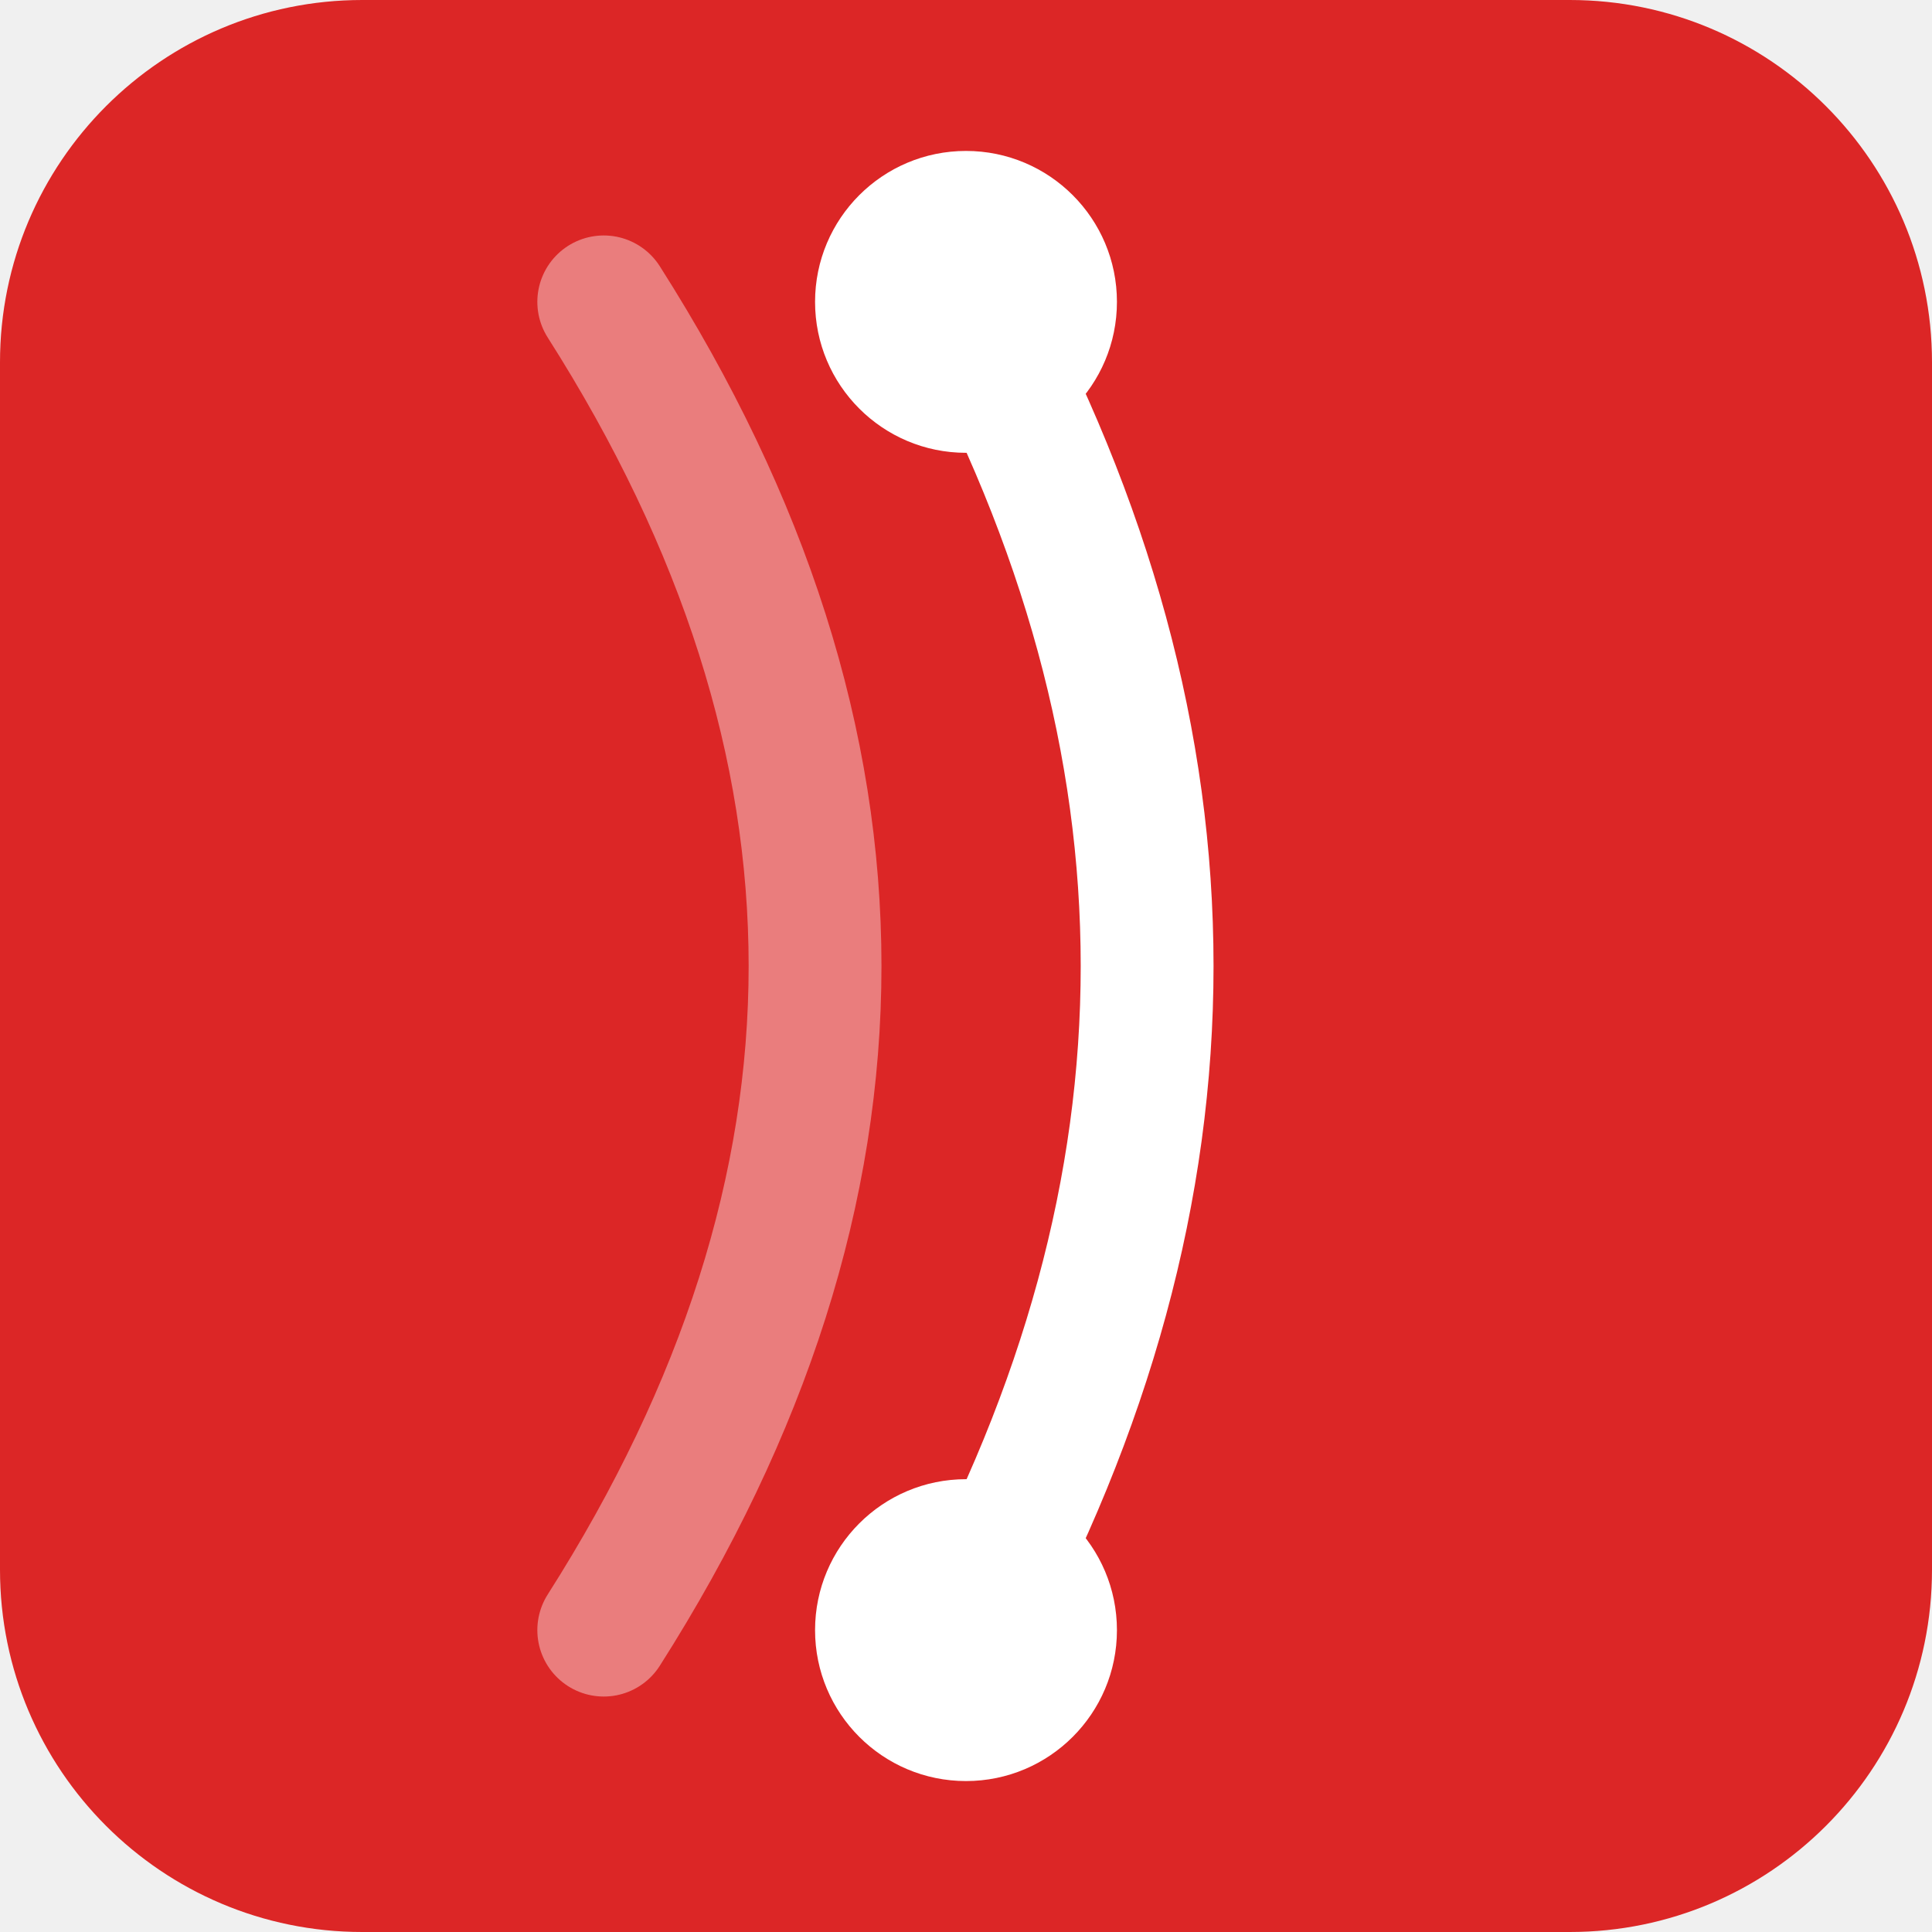
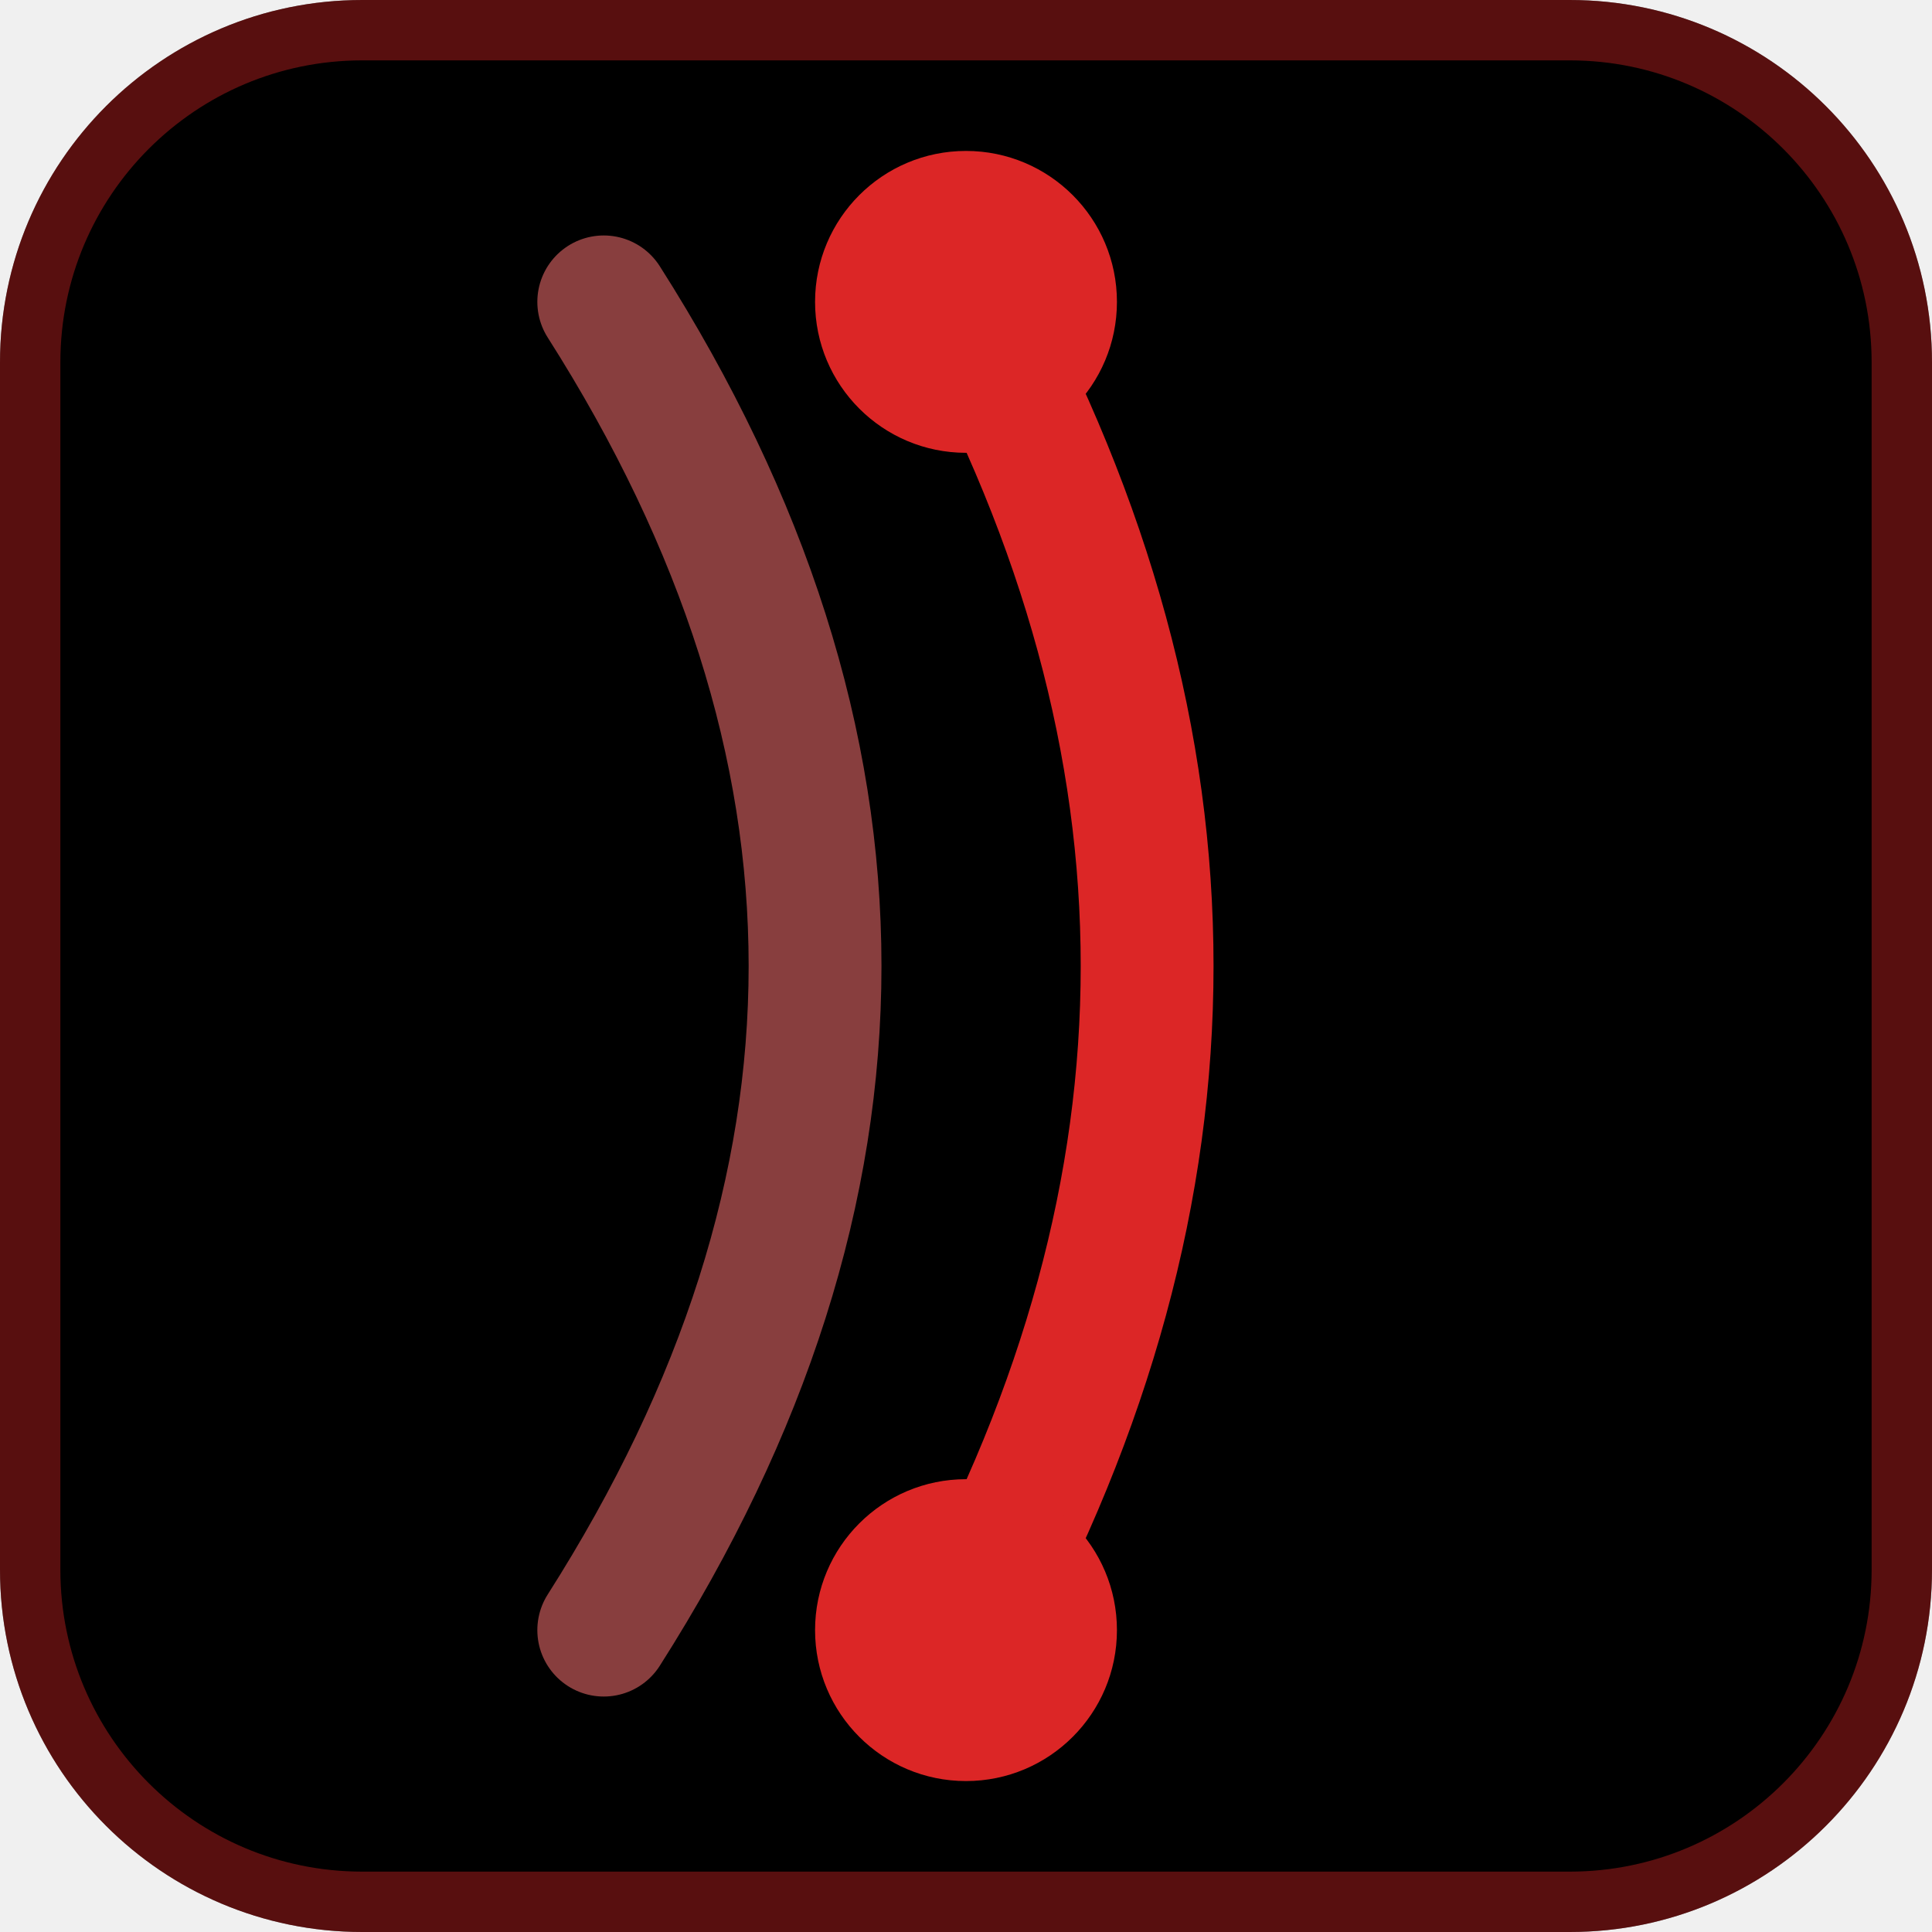
<svg xmlns="http://www.w3.org/2000/svg" viewBox="0 0 32 32">
-   <rect width="32" height="32" rx="6" fill="#DC2626" />
-   <path d="M16 5 Q22 16 16 27" stroke="white" stroke-width="2.2" stroke-linecap="round" fill="none" />
-   <path d="M10 5 Q17 16 10 27" stroke="white" stroke-width="2.2" stroke-linecap="round" fill="none" opacity=".4" />
-   <circle cx="16" cy="5" r="2.5" fill="white" />
-   <circle cx="16" cy="27" r="2.5" fill="white" />
+   <rect width="32" height="32" rx="6" fill="#000000" />
+   <rect x="0.5" y="0.5" width="31" height="31" rx="5.5" fill="none" stroke="#DC2626" stroke-opacity="0.4" />
+   <path d="M16 5 Q22 16 16 27" stroke="#DC2626" stroke-width="2.2" stroke-linecap="round" fill="none" />
+   <path d="M10 5 Q17 16 10 27" stroke="#F87171" stroke-width="2.2" stroke-linecap="round" fill="none" opacity="0.55" />
+   <circle cx="16" cy="5" r="2.5" fill="#DC2626" />
+   <circle cx="16" cy="27" r="2.5" fill="#DC2626" />
</svg>
